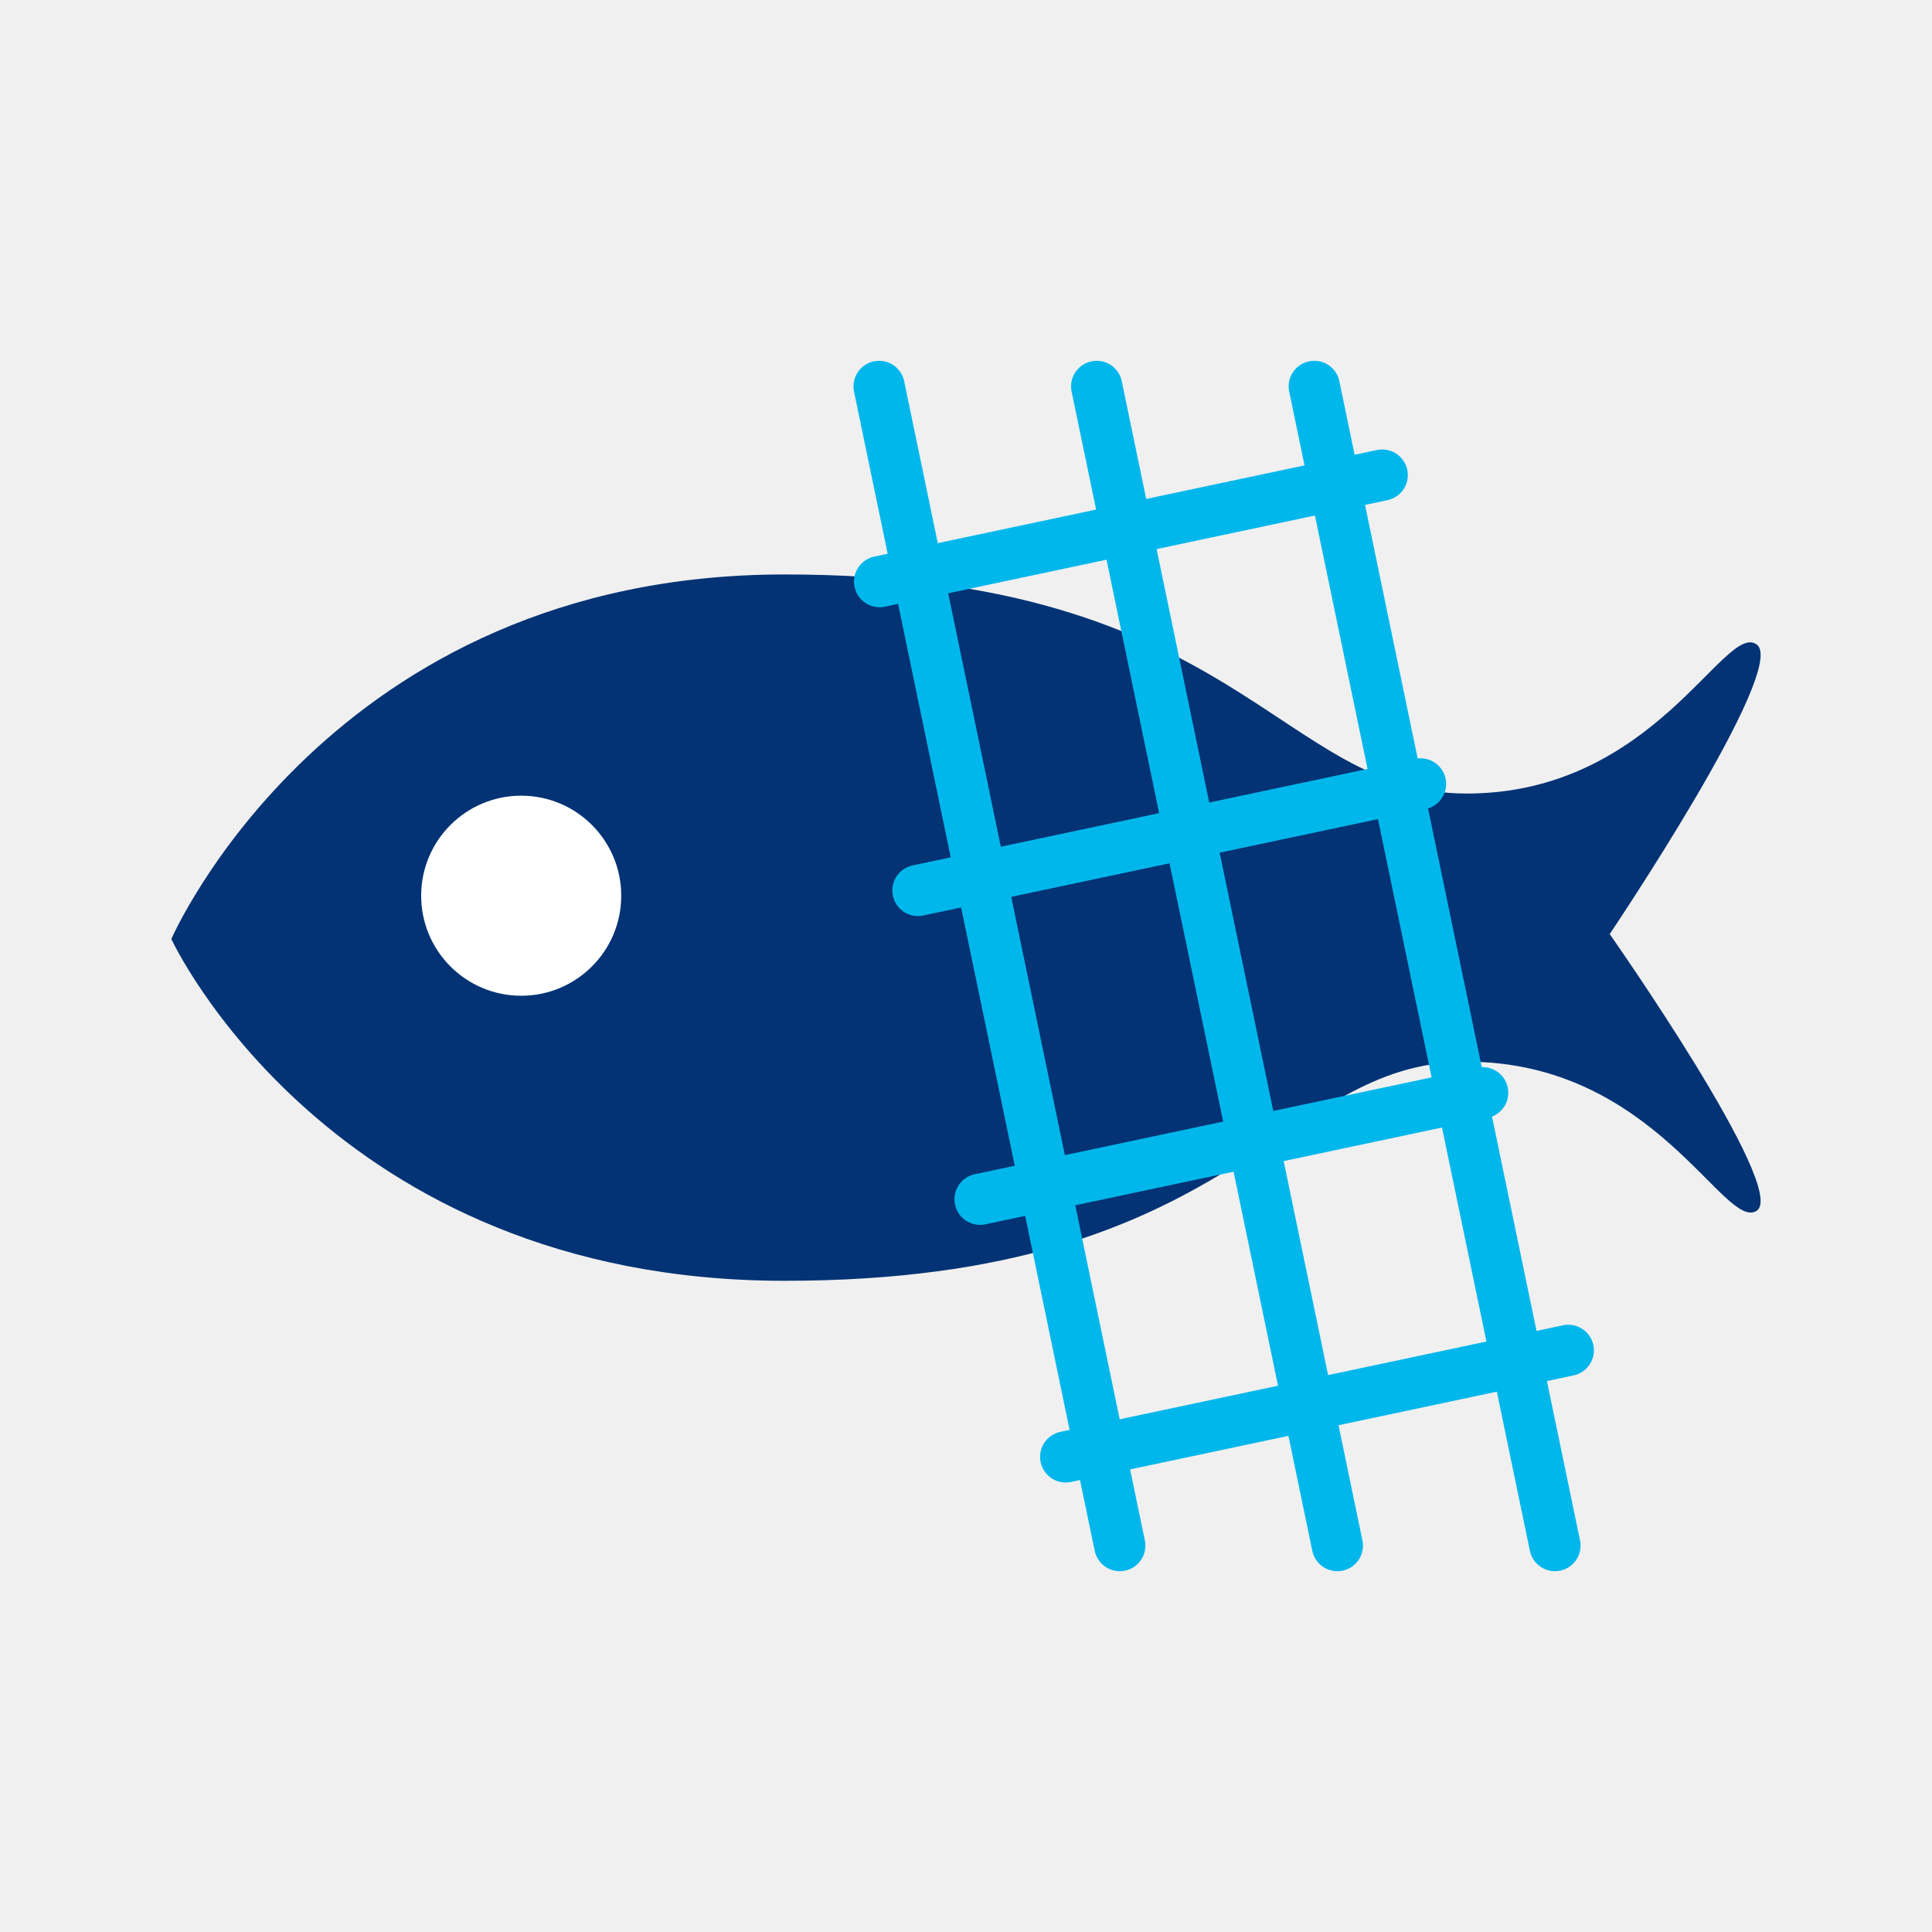
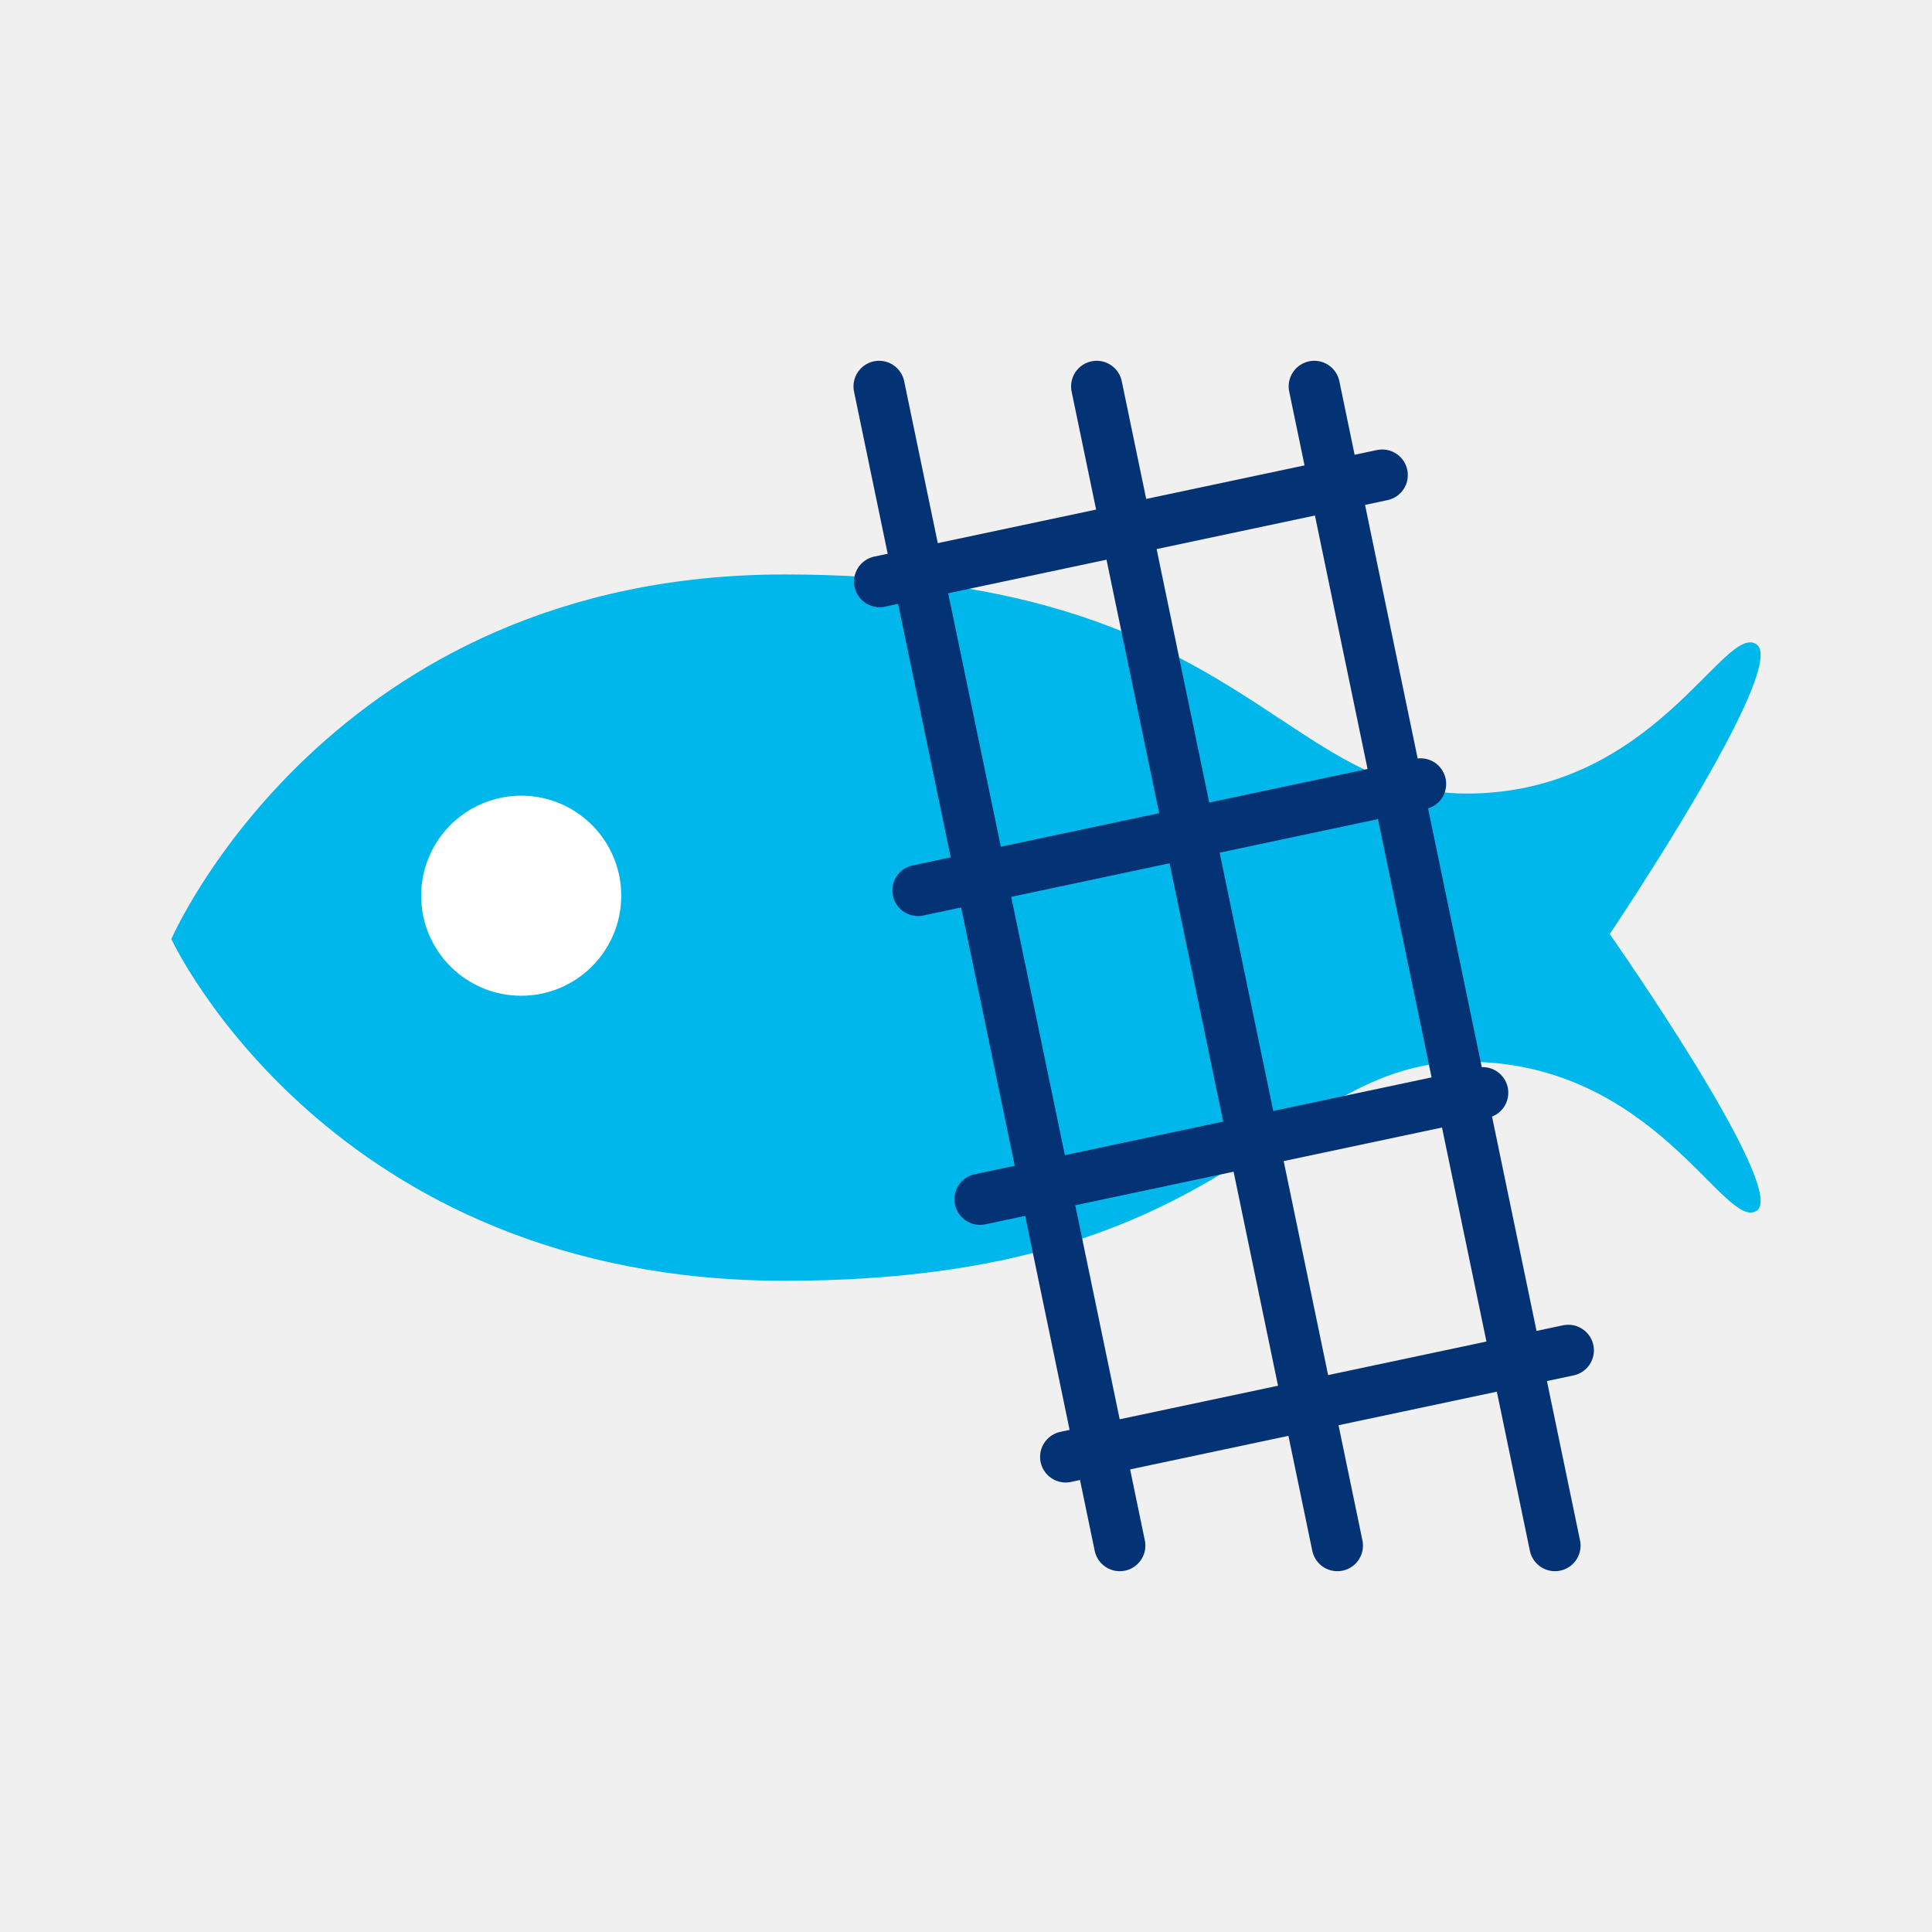
<svg xmlns="http://www.w3.org/2000/svg" width="100%" height="100%" viewBox="0 0 40 40" version="1.1" xml:space="preserve" style="fill-rule:evenodd;clip-rule:evenodd;stroke-linecap:round;stroke-linejoin:round;stroke-miterlimit:1.5;">
  <g transform="matrix(1,0,0,1,-128.802,-4.94486)">
    <g id="bycatch" transform="matrix(0.914327,0,0,1.39028,54.5156,1.94539)">
      <rect x="81.247" y="2.157" width="43.748" height="28.771" style="fill:none;" />
      <g transform="matrix(1,0,0,1,0,0.195319)">
        <g transform="matrix(0.0683434,0,0,0.0683434,77.3556,3.24414)">
          <g transform="matrix(1.45532,0,0,0.957112,25.1445,-29.2863)">
-             <path d="M421.799,286.636C414.473,291.479 398.644,252.71 355.754,252.71C312.864,252.71 304.082,302.589 200.463,302.589C96.844,302.589 60.855,224.781 60.855,224.781C60.855,224.781 96.844,141.782 200.463,141.782C304.082,141.782 312.864,191.661 355.754,191.661C398.644,191.661 414.473,152.403 421.799,157.735C429.125,163.067 388.323,223.65 388.323,223.65C388.323,223.65 429.125,281.793 421.799,286.636Z" style="fill:rgb(3,51,116);" />
+             <path d="M421.799,286.636C414.473,291.479 398.644,252.71 355.754,252.71C312.864,252.71 304.082,302.589 200.463,302.589C96.844,302.589 60.855,224.781 60.855,224.781C60.855,224.781 96.844,141.782 200.463,141.782C304.082,141.782 312.864,191.661 355.754,191.661C398.644,191.661 414.473,152.403 421.799,157.735C429.125,163.067 388.323,223.65 388.323,223.65C388.323,223.65 429.125,281.793 421.799,286.636Z" style="fill:rgb(0,183,236);" />
          </g>
          <g transform="matrix(2.96112,0,0,1.9474,-106.63,-268.192)">
            <circle cx="113.557" cy="228.309" r="11.193" style="fill:white;" />
          </g>
        </g>
        <g transform="matrix(1.05998,0,0,1.05998,-6.06767,-0.462864)">
          <g transform="matrix(0.0533354,0,0,0.0533354,86.7903,6.64087)">
            <g transform="matrix(1.13374,0,0,0.745618,248.666,-15.8231)">
-               <path d="M171.945,48.266L256.972,457.788" style="fill:none;stroke:rgb(0,183,236);stroke-width:18.09px;" />
+               <path d="M171.945,48.266L256.972,457.788" style="fill:none;stroke:rgb(3,51,116);stroke-width:18.09px;" />
            </g>
            <g transform="matrix(1.13374,0,0,0.745618,161.514,-15.8231)">
-               <path d="M171.945,48.266L256.972,457.788" style="fill:none;stroke:rgb(0,183,236);stroke-width:18.09px;" />
+               <path d="M171.945,48.266L256.972,457.788" style="fill:none;stroke:rgb(3,51,116);stroke-width:18.09px;" />
            </g>
            <g transform="matrix(1.13374,0,0,0.745618,74.3611,-15.8231)">
-               <path d="M171.945,48.266L256.972,457.788" style="fill:none;stroke:rgb(0,183,236);stroke-width:18.09px;" />
+               <path d="M171.945,48.266L256.972,457.788" style="fill:none;stroke:rgb(3,51,116);stroke-width:18.09px;" />
            </g>
          </g>
          <g transform="matrix(0.0533354,0,0,0.0533354,86.7903,6.70731)">
            <g transform="matrix(1.0937,0,0,0.719282,142.219,233.227)">
-               <path d="M184.529,94.088L368.598,55.069" style="fill:none;stroke:rgb(0,183,236);stroke-width:18.75px;" />
+               <path d="M184.529,94.088L368.598,55.069" style="fill:none;stroke:rgb(3,51,116);stroke-width:18.75px;" />
            </g>
            <g transform="matrix(1.0937,0,0,0.719282,107.927,165.366)">
-               <path d="M184.529,94.088L368.598,55.069" style="fill:none;stroke:rgb(0,183,236);stroke-width:18.75px;" />
+               <path d="M184.529,94.088L368.598,55.069" style="fill:none;stroke:rgb(3,51,116);stroke-width:18.75px;" />
            </g>
            <g transform="matrix(1.0937,0,0,0.719282,83.0438,84.0188)">
-               <path d="M184.529,94.088L368.598,55.069" style="fill:none;stroke:rgb(0,183,236);stroke-width:18.75px;" />
+               <path d="M184.529,94.088L368.598,55.069" style="fill:none;stroke:rgb(3,51,116);stroke-width:18.75px;" />
            </g>
            <g transform="matrix(1.0937,0,0,0.719282,67.6823,2.6715)">
-               <path d="M184.529,94.088L368.598,55.069" style="fill:none;stroke:rgb(0,183,236);stroke-width:18.75px;" />
+               <path d="M184.529,94.088L368.598,55.069" style="fill:none;stroke:rgb(3,51,116);stroke-width:18.75px;" />
            </g>
          </g>
        </g>
      </g>
    </g>
  </g>
</svg>
